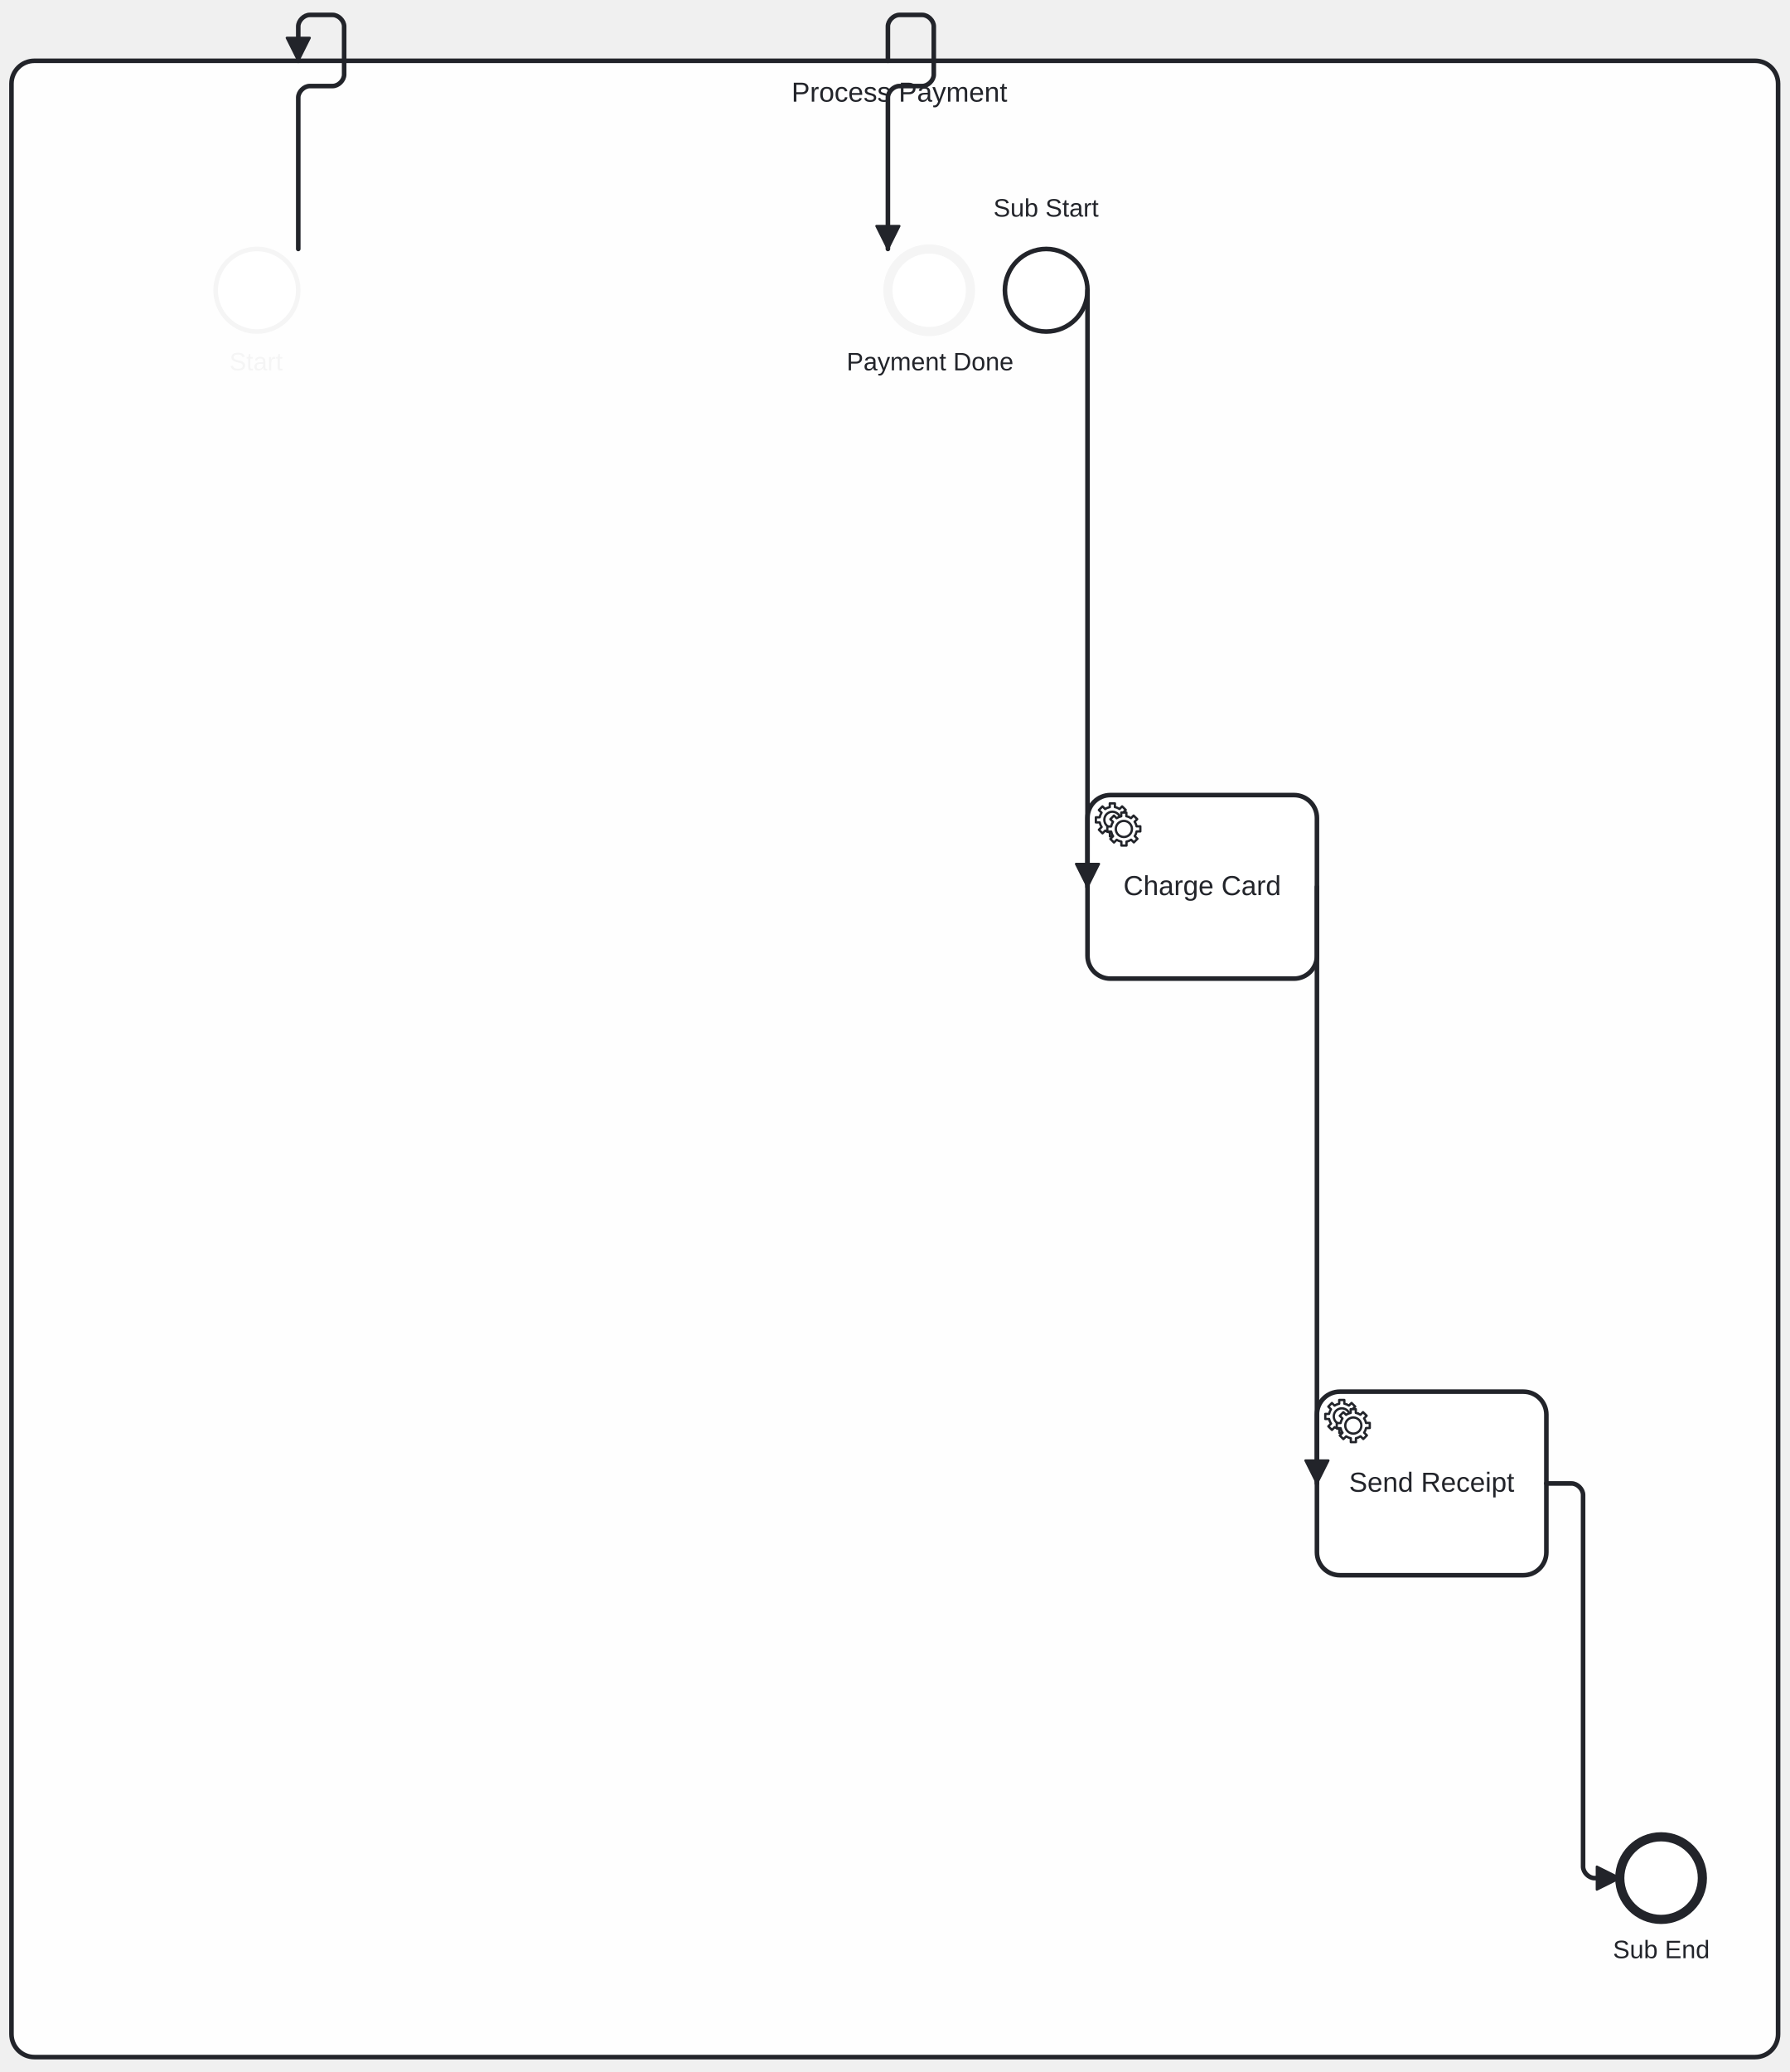
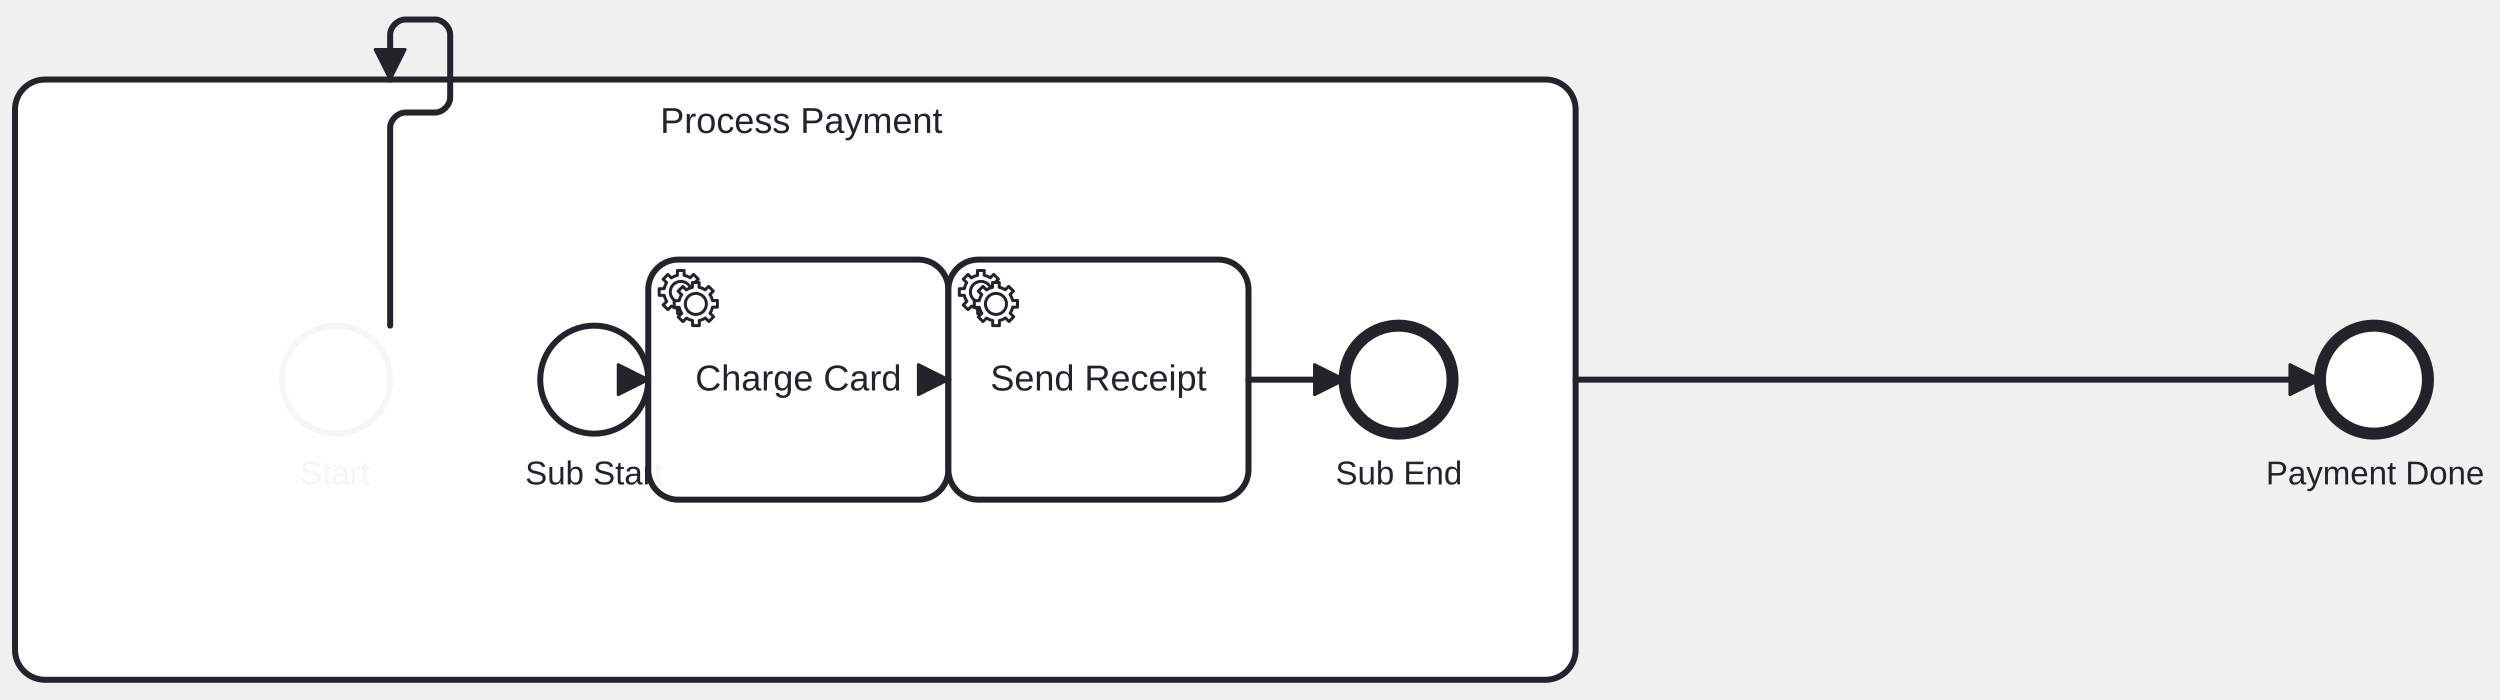
- <svg xmlns="http://www.w3.org/2000/svg" width="780" height="903" viewBox="-12 -25 780 900" version="1.1">
+ <svg xmlns="http://www.w3.org/2000/svg" width="833" height="233" viewBox="-12 -25 833 230" version="1.1">
  <g class="djs-group">
    <g class="djs-element djs-shape" data-element-id="StartEvent_Start" style="display: block;" transform="translate(82, 82)">
      <g class="djs-visual">
        <circle cx="18" cy="18" r="18" style="stroke-linecap: round; stroke-linejoin: round; stroke: hsl(225, 10%, 15%); stroke-width: 2px; fill: white; fill-opacity: 0.95;" />
      </g>
      <rect style="fill: none; stroke-opacity: 0; stroke: white; stroke-width: 15px;" class="djs-hit djs-hit-all" x="0" y="0" width="36" height="36" />
      <circle cx="18" cy="18" r="23" style="fill: none;" class="djs-outline" />
    </g>
  </g>
  <g class="djs-group">
    <g class="djs-element djs-shape" data-element-id="StartEvent_Start_label" style="display: block;" transform="translate(88, 125)">
      <g class="djs-visual">
        <text style="font-family: Arial, sans-serif; font-size: 11px; font-weight: normal; fill: hsl(225, 10%, 15%);" lineHeight="1.2" class="djs-label">
          <tspan x="0" y="9.9">Start</tspan>
        </text>
      </g>
      <rect style="fill: none; stroke-opacity: 0; stroke: white; stroke-width: 15px;" class="djs-hit djs-hit-all" x="0" y="0" width="24" height="14" />
      <rect x="-5" y="-5" rx="4" width="34" height="24" style="fill: none;" class="djs-outline" />
    </g>
  </g>
  <g class="djs-group">
-     <g class="djs-element djs-shape" data-element-id="EndEvent_PaymentDone" style="display: block;" transform="translate(375, 82)">
+     <g class="djs-element djs-shape" data-element-id="EndEvent_PaymentDone" style="display: block;" transform="translate(761, 82)">
      <g class="djs-visual">
        <circle cx="18" cy="18" r="18" style="stroke-linecap: round; stroke-linejoin: round; stroke: hsl(225, 10%, 15%); stroke-width: 4px; fill: white; fill-opacity: 0.95;" />
      </g>
      <rect style="fill: none; stroke-opacity: 0; stroke: white; stroke-width: 15px;" class="djs-hit djs-hit-all" x="0" y="0" width="36" height="36" />
      <circle cx="18" cy="18" r="24" style="fill: none;" class="djs-outline" />
    </g>
  </g>
  <g class="djs-group">
    <g class="djs-element djs-shape" data-element-id="SubProcess_ProcessPayment" style="display: block;" transform="translate(-7, 0)">
      <g class="djs-visual">
-         <rect x="0" y="0" width="770" height="870" rx="10" ry="10" style="stroke-linecap: round; stroke-linejoin: round; stroke: hsl(225, 10%, 15%); stroke-width: 2px; fill: white; fill-opacity: 0.95;" />
+         <rect x="0" y="0" width="520" height="200" rx="10" ry="10" style="stroke-linecap: round; stroke-linejoin: round; stroke: hsl(225, 10%, 15%); stroke-width: 2px; fill: white; fill-opacity: 0.95;" />
        <text style="font-family: Arial, sans-serif; font-size: 12px; font-weight: normal; fill: hsl(225, 10%, 15%);" lineHeight="1.2" class="djs-label">
-           <tspan x="340" y="17.8">Process Payment</tspan>
+           <tspan x="215" y="17.8">Process Payment</tspan>
        </text>
      </g>
-       <rect x="-5" y="-5" rx="14" width="780" height="880" style="fill: none;" class="djs-outline" />
-       <rect style="fill: none; stroke-opacity: 0; stroke: white; stroke-width: 15px;" class="djs-hit djs-hit-no-move" x="0" y="0" width="770" height="870" />
-       <rect style="fill: none; stroke-opacity: 0; stroke: white; stroke-width: 15px;" class="djs-hit djs-hit-click-stroke" x="0" y="0" width="770" height="870" />
-       <rect style="fill: none; stroke-opacity: 0; stroke: white; stroke-width: 15px;" class="djs-hit djs-hit-all" x="0" y="0" width="770" height="30" />
+       <rect x="-5" y="-5" rx="14" width="530" height="210" style="fill: none;" class="djs-outline" />
+       <rect style="fill: none; stroke-opacity: 0; stroke: white; stroke-width: 15px;" class="djs-hit djs-hit-no-move" x="0" y="0" width="520" height="200" />
+       <rect style="fill: none; stroke-opacity: 0; stroke: white; stroke-width: 15px;" class="djs-hit djs-hit-click-stroke" x="0" y="0" width="520" height="200" />
+       <rect style="fill: none; stroke-opacity: 0; stroke: white; stroke-width: 15px;" class="djs-hit djs-hit-all" x="0" y="0" width="520" height="30" />
    </g>
    <g class="djs-children">
      <g class="djs-group">
-         <g class="djs-element djs-shape" data-element-id="StartEvent_SubStart" style="display: block;" transform="translate(426, 82)">
+         <g class="djs-element djs-shape" data-element-id="StartEvent_SubStart" style="display: block;" transform="translate(168, 82)">
          <g class="djs-visual">
            <circle cx="18" cy="18" r="18" style="stroke-linecap: round; stroke-linejoin: round; stroke: hsl(225, 10%, 15%); stroke-width: 2px; fill: white; fill-opacity: 0.95;" />
          </g>
          <rect style="fill: none; stroke-opacity: 0; stroke: white; stroke-width: 15px;" class="djs-hit djs-hit-all" x="0" y="0" width="36" height="36" />
          <circle cx="18" cy="18" r="23" style="fill: none;" class="djs-outline" />
        </g>
      </g>
      <g class="djs-group">
-         <g class="djs-element djs-shape" data-element-id="ServiceTask_ChargeCard" style="display: block;" transform="translate(462, 320)">
+         <g class="djs-element djs-shape" data-element-id="StartEvent_SubStart_label" style="display: block;" transform="translate(163, 125)">
+           <g class="djs-visual">
+             <text style="font-family: Arial, sans-serif; font-size: 11px; font-weight: normal; fill: hsl(225, 10%, 15%);" lineHeight="1.2" class="djs-label">
+               <tspan x="0" y="9.9">Sub Start</tspan>
+             </text>
+           </g>
+           <rect style="fill: none; stroke-opacity: 0; stroke: white; stroke-width: 15px;" class="djs-hit djs-hit-all" x="0" y="0" width="46" height="14" />
+           <rect x="-5" y="-5" rx="4" width="56" height="24" style="fill: none;" class="djs-outline" />
+         </g>
+       </g>
+       <g class="djs-group">
+         <g class="djs-element djs-shape" data-element-id="ServiceTask_ChargeCard" style="display: block;" transform="translate(204, 60)">
          <g class="djs-visual">
            <rect x="0" y="0" width="100" height="80" rx="10" ry="10" style="stroke-linecap: round; stroke-linejoin: round; stroke: hsl(225, 10%, 15%); stroke-width: 2px; fill: white; fill-opacity: 0.95;" />
            <text style="font-family: Arial, sans-serif; font-size: 12px; font-weight: normal; fill: hsl(225, 10%, 15%);" lineHeight="1.2" class="djs-label">
              <tspan x="15.656" y="43.6">Charge Card</tspan>
            </text>
            <circle cx="5" cy="5" r="5" style="stroke-linecap: round; stroke-linejoin: round; stroke: none; stroke-width: 2px; fill: white;" transform="translate(6, 6)" />
            <path style="fill: white; stroke-linecap: round; stroke-linejoin: round; stroke: hsl(225, 10%, 15%); stroke-width: 1px;" d="m 12,18 v -1.713 c 0.352,-0.07 0.704,-0.178 1.048,-0.321 0.344,-0.145 0.666,-0.321 0.966,-0.521 l 1.194,1.18 1.567,-1.577 -1.195,-1.18 c 0.403,-0.614 0.683,-1.299 0.825,-2.018 l 1.622,-0.01 v -2.22 l -1.637,0.01 c -0.073,-0.352 -0.178,-0.7 -0.324,-1.044 -0.145,-0.344 -0.321,-0.664 -0.523,-0.962 l 1.131,-1.136 -1.583,-1.563 -1.13,1.136 c -0.614,-0.401 -1.303,-0.681 -2.023,-0.822 l 0.009,-1.619 h -2.241 l 0.004,1.631 c -0.354,0.074 -0.705,0.18 -1.05,0.324 -0.344,0.144 -0.665,0.321 -0.964,0.52 l -1.17,-1.158 -1.567,1.579 1.168,1.157 c -0.403,0.613 -0.683,1.298 -0.825,2.017 l -1.659,0.003 v 2.222 l 1.672,-0.006 c 0.073,0.351 0.18,0.702 0.324,1.045 0.145,0.344 0.321,0.664 0.523,0.961 l -1.199,1.197 1.584,1.56 1.196,-1.193 c 0.614,0.403 1.303,0.682 2.023,0.823 l 7.19e-4,1.699 h 2.227 z m 0.221,-3.996 c -1.789,0.75 -3.858,-0.093 -4.61,-1.874 -0.752,-1.783 0.091,-3.846 1.88,-4.596 1.788,-0.749 3.857,0.093 4.609,1.874 0.752,1.782 -0.091,3.846 -1.88,4.596 z" />
            <circle cx="5" cy="5" r="5" style="stroke-linecap: round; stroke-linejoin: round; stroke: none; stroke-width: 2px; fill: white;" transform="translate(11, 10)" />
            <path style="fill: white; stroke-linecap: round; stroke-linejoin: round; stroke: hsl(225, 10%, 15%); stroke-width: 1px;" d="m 17,22 v -1.713 c 0.352,-0.07 0.704,-0.178 1.048,-0.321 0.344,-0.145 0.666,-0.321 0.966,-0.521 l 1.194,1.18 1.567,-1.577 -1.195,-1.18 c 0.403,-0.614 0.683,-1.299 0.825,-2.018 l 1.622,-0.01 v -2.22 l -1.637,0.01 c -0.073,-0.352 -0.178,-0.7 -0.324,-1.044 -0.145,-0.344 -0.321,-0.664 -0.523,-0.962 l 1.131,-1.136 -1.583,-1.563 -1.13,1.136 c -0.614,-0.401 -1.303,-0.681 -2.023,-0.822 l 0.009,-1.619 h -2.241 l 0.004,1.631 c -0.354,0.074 -0.705,0.18 -1.05,0.324 -0.344,0.144 -0.665,0.321 -0.964,0.52 l -1.17,-1.158 -1.567,1.579 1.168,1.157 c -0.403,0.613 -0.683,1.298 -0.825,2.017 l -1.659,0.003 v 2.222 l 1.672,-0.006 c 0.073,0.351 0.18,0.702 0.324,1.045 0.145,0.344 0.321,0.664 0.523,0.961 l -1.199,1.197 1.584,1.56 1.196,-1.193 c 0.614,0.403 1.303,0.682 2.023,0.823 l 7.19e-4,1.699 h 2.227 z m 0.221,-3.996 c -1.789,0.75 -3.858,-0.093 -4.61,-1.874 -0.752,-1.783 0.091,-3.846 1.88,-4.596 1.788,-0.749 3.857,0.093 4.609,1.874 0.752,1.782 -0.091,3.846 -1.88,4.596 z" />
          </g>
          <rect style="fill: none; stroke-opacity: 0; stroke: white; stroke-width: 15px;" class="djs-hit djs-hit-all" x="0" y="0" width="100" height="80" />
          <rect x="-5" y="-5" rx="14" width="110" height="90" style="fill: none;" class="djs-outline" />
        </g>
      </g>
      <g class="djs-group">
-         <g class="djs-element djs-shape" data-element-id="ServiceTask_SendReceipt" style="display: block;" transform="translate(562, 580)">
+         <g class="djs-element djs-shape" data-element-id="ServiceTask_SendReceipt" style="display: block;" transform="translate(304, 60)">
          <g class="djs-visual">
            <rect x="0" y="0" width="100" height="80" rx="10" ry="10" style="stroke-linecap: round; stroke-linejoin: round; stroke: hsl(225, 10%, 15%); stroke-width: 2px; fill: white; fill-opacity: 0.95;" />
            <text style="font-family: Arial, sans-serif; font-size: 12px; font-weight: normal; fill: hsl(225, 10%, 15%);" lineHeight="1.2" class="djs-label">
              <tspan x="13.982" y="43.6">Send Receipt</tspan>
            </text>
            <circle cx="5" cy="5" r="5" style="stroke-linecap: round; stroke-linejoin: round; stroke: none; stroke-width: 2px; fill: white;" transform="translate(6, 6)" />
            <path style="fill: white; stroke-linecap: round; stroke-linejoin: round; stroke: hsl(225, 10%, 15%); stroke-width: 1px;" d="m 12,18 v -1.713 c 0.352,-0.07 0.704,-0.178 1.048,-0.321 0.344,-0.145 0.666,-0.321 0.966,-0.521 l 1.194,1.18 1.567,-1.577 -1.195,-1.18 c 0.403,-0.614 0.683,-1.299 0.825,-2.018 l 1.622,-0.01 v -2.22 l -1.637,0.01 c -0.073,-0.352 -0.178,-0.7 -0.324,-1.044 -0.145,-0.344 -0.321,-0.664 -0.523,-0.962 l 1.131,-1.136 -1.583,-1.563 -1.13,1.136 c -0.614,-0.401 -1.303,-0.681 -2.023,-0.822 l 0.009,-1.619 h -2.241 l 0.004,1.631 c -0.354,0.074 -0.705,0.18 -1.05,0.324 -0.344,0.144 -0.665,0.321 -0.964,0.52 l -1.17,-1.158 -1.567,1.579 1.168,1.157 c -0.403,0.613 -0.683,1.298 -0.825,2.017 l -1.659,0.003 v 2.222 l 1.672,-0.006 c 0.073,0.351 0.18,0.702 0.324,1.045 0.145,0.344 0.321,0.664 0.523,0.961 l -1.199,1.197 1.584,1.56 1.196,-1.193 c 0.614,0.403 1.303,0.682 2.023,0.823 l 7.19e-4,1.699 h 2.227 z m 0.221,-3.996 c -1.789,0.75 -3.858,-0.093 -4.61,-1.874 -0.752,-1.783 0.091,-3.846 1.88,-4.596 1.788,-0.749 3.857,0.093 4.609,1.874 0.752,1.782 -0.091,3.846 -1.88,4.596 z" />
            <circle cx="5" cy="5" r="5" style="stroke-linecap: round; stroke-linejoin: round; stroke: none; stroke-width: 2px; fill: white;" transform="translate(11, 10)" />
            <path style="fill: white; stroke-linecap: round; stroke-linejoin: round; stroke: hsl(225, 10%, 15%); stroke-width: 1px;" d="m 17,22 v -1.713 c 0.352,-0.07 0.704,-0.178 1.048,-0.321 0.344,-0.145 0.666,-0.321 0.966,-0.521 l 1.194,1.18 1.567,-1.577 -1.195,-1.18 c 0.403,-0.614 0.683,-1.299 0.825,-2.018 l 1.622,-0.01 v -2.22 l -1.637,0.01 c -0.073,-0.352 -0.178,-0.7 -0.324,-1.044 -0.145,-0.344 -0.321,-0.664 -0.523,-0.962 l 1.131,-1.136 -1.583,-1.563 -1.13,1.136 c -0.614,-0.401 -1.303,-0.681 -2.023,-0.822 l 0.009,-1.619 h -2.241 l 0.004,1.631 c -0.354,0.074 -0.705,0.18 -1.05,0.324 -0.344,0.144 -0.665,0.321 -0.964,0.52 l -1.17,-1.158 -1.567,1.579 1.168,1.157 c -0.403,0.613 -0.683,1.298 -0.825,2.017 l -1.659,0.003 v 2.222 l 1.672,-0.006 c 0.073,0.351 0.18,0.702 0.324,1.045 0.145,0.344 0.321,0.664 0.523,0.961 l -1.199,1.197 1.584,1.56 1.196,-1.193 c 0.614,0.403 1.303,0.682 2.023,0.823 l 7.19e-4,1.699 h 2.227 z m 0.221,-3.996 c -1.789,0.75 -3.858,-0.093 -4.61,-1.874 -0.752,-1.783 0.091,-3.846 1.88,-4.596 1.788,-0.749 3.857,0.093 4.609,1.874 0.752,1.782 -0.091,3.846 -1.88,4.596 z" />
          </g>
          <rect style="fill: none; stroke-opacity: 0; stroke: white; stroke-width: 15px;" class="djs-hit djs-hit-all" x="0" y="0" width="100" height="80" />
          <rect x="-5" y="-5" rx="14" width="110" height="90" style="fill: none;" class="djs-outline" />
        </g>
      </g>
      <g class="djs-group">
-         <g class="djs-element djs-shape" data-element-id="EndEvent_SubEnd" style="display: block;" transform="translate(694, 774)">
+         <g class="djs-element djs-shape" data-element-id="EndEvent_SubEnd" style="display: block;" transform="translate(436, 82)">
          <g class="djs-visual">
            <circle cx="18" cy="18" r="18" style="stroke-linecap: round; stroke-linejoin: round; stroke: hsl(225, 10%, 15%); stroke-width: 4px; fill: white; fill-opacity: 0.95;" />
          </g>
          <rect style="fill: none; stroke-opacity: 0; stroke: white; stroke-width: 15px;" class="djs-hit djs-hit-all" x="0" y="0" width="36" height="36" />
          <circle cx="18" cy="18" r="24" style="fill: none;" class="djs-outline" />
        </g>
      </g>
      <g class="djs-group">
        <g class="djs-element djs-connection" data-element-id="Flow_SubStart_to_ChargeCard" style="display: block;">
          <g class="djs-visual">
            <defs>
-               <marker id="marker-5buz9cwoku8kzc1otqp12i549" viewBox="0 0 20 20" refX="11" refY="10" markerWidth="10" markerHeight="10" orient="auto">
+               <marker id="marker-2ram32f8xd9g8vlf53fp6qimd" viewBox="0 0 20 20" refX="11" refY="10" markerWidth="10" markerHeight="10" orient="auto">
                <path d="M 1 5 L 11 10 L 1 15 Z" style="stroke-linecap: round; stroke-linejoin: round; stroke: hsl(225, 10%, 15%); stroke-width: 1px; fill: hsl(225, 10%, 15%);" />
              </marker>
            </defs>
-             <path style="fill: none; stroke-linecap: round; stroke-linejoin: round; stroke: hsl(225, 10%, 15%); stroke-width: 2px; marker-end: url(#marker-5buz9cwoku8kzc1otqp12i549);" data-corner-radius="5" d="M462,100L462,100L462,360L462,360" />
-           </g>
-           <path d="M462,100L462,100L462,360L462,360" style="fill: none; stroke-opacity: 0; stroke: white; stroke-width: 15px;" class="djs-hit djs-hit-stroke" />
-           <rect x="457" y="95" rx="4" width="10" height="270" style="fill: none;" class="djs-outline" />
+             <path style="fill: none; stroke-linecap: round; stroke-linejoin: round; stroke: hsl(225, 10%, 15%); stroke-width: 2px; marker-end: url(#marker-2ram32f8xd9g8vlf53fp6qimd);" data-corner-radius="5" d="M204,100L204,100" />
+           </g>
+           <path d="M204,100L204,100" style="fill: none; stroke-opacity: 0; stroke: white; stroke-width: 15px;" class="djs-hit djs-hit-stroke" />
+           <rect x="199" y="95" rx="4" width="10" height="10" style="fill: none;" class="djs-outline" />
        </g>
      </g>
      <g class="djs-group">
        <g class="djs-element djs-connection" data-element-id="Flow_ChargeCard_to_SendReceipt" style="display: block;">
          <g class="djs-visual">
            <defs>
-               <marker id="marker-6u4w52aoaqc2zdfiz7jqhz6gm" viewBox="0 0 20 20" refX="11" refY="10" markerWidth="10" markerHeight="10" orient="auto">
+               <marker id="marker-7rc5bf8nj8l9nqhoalsyyqiys" viewBox="0 0 20 20" refX="11" refY="10" markerWidth="10" markerHeight="10" orient="auto">
                <path d="M 1 5 L 11 10 L 1 15 Z" style="stroke-linecap: round; stroke-linejoin: round; stroke: hsl(225, 10%, 15%); stroke-width: 1px; fill: hsl(225, 10%, 15%);" />
              </marker>
            </defs>
-             <path style="fill: none; stroke-linecap: round; stroke-linejoin: round; stroke: hsl(225, 10%, 15%); stroke-width: 2px; marker-end: url(#marker-6u4w52aoaqc2zdfiz7jqhz6gm);" data-corner-radius="5" d="M562,360L562,360L562,620L562,620" />
-           </g>
-           <path d="M562,360L562,360L562,620L562,620" style="fill: none; stroke-opacity: 0; stroke: white; stroke-width: 15px;" class="djs-hit djs-hit-stroke" />
-           <rect x="557" y="355" rx="4" width="10" height="270" style="fill: none;" class="djs-outline" />
-         </g>
-       </g>
-       <g class="djs-group">
-         <g class="djs-element djs-shape" data-element-id="EndEvent_SubEnd_label" style="display: block;" transform="translate(691, 817)">
+             <path style="fill: none; stroke-linecap: round; stroke-linejoin: round; stroke: hsl(225, 10%, 15%); stroke-width: 2px; marker-end: url(#marker-7rc5bf8nj8l9nqhoalsyyqiys);" data-corner-radius="5" d="M304,100L304,100" />
+           </g>
+           <path d="M304,100L304,100" style="fill: none; stroke-opacity: 0; stroke: white; stroke-width: 15px;" class="djs-hit djs-hit-stroke" />
+           <rect x="299" y="95" rx="4" width="10" height="10" style="fill: none;" class="djs-outline" />
+         </g>
+       </g>
+       <g class="djs-group">
+         <g class="djs-element djs-shape" data-element-id="EndEvent_SubEnd_label" style="display: block;" transform="translate(433, 125)">
          <g class="djs-visual">
            <text style="font-family: Arial, sans-serif; font-size: 11px; font-weight: normal; fill: hsl(225, 10%, 15%);" lineHeight="1.2" class="djs-label">
              <tspan x="0" y="9.9">Sub End</tspan>
            </text>
          </g>
          <rect style="fill: none; stroke-opacity: 0; stroke: white; stroke-width: 15px;" class="djs-hit djs-hit-all" x="0" y="0" width="43" height="14" />
          <rect x="-5" y="-5" rx="4" width="53" height="24" style="fill: none;" class="djs-outline" />
        </g>
      </g>
      <g class="djs-group">
        <g class="djs-element djs-connection" data-element-id="Flow_SendReceipt_to_SubEnd" style="display: block;">
          <g class="djs-visual">
            <defs>
-               <marker id="marker-4ssz3i7h0xxkaz0mmpxayrner" viewBox="0 0 20 20" refX="11" refY="10" markerWidth="10" markerHeight="10" orient="auto">
+               <marker id="marker-ei62hl0wvku6dg7xuz2csolic" viewBox="0 0 20 20" refX="11" refY="10" markerWidth="10" markerHeight="10" orient="auto">
                <path d="M 1 5 L 11 10 L 1 15 Z" style="stroke-linecap: round; stroke-linejoin: round; stroke: hsl(225, 10%, 15%); stroke-width: 1px; fill: hsl(225, 10%, 15%);" />
              </marker>
            </defs>
-             <path style="fill: none; stroke-linecap: round; stroke-linejoin: round; stroke: hsl(225, 10%, 15%); stroke-width: 2px; marker-end: url(#marker-4ssz3i7h0xxkaz0mmpxayrner);" data-corner-radius="5" d="M662,620L673,620C675.5,620,678,622.5,678,625L678,787C678,789.5,680.5,792,683,792L694,792" />
-           </g>
-           <path d="M662,620L678,620L678,792L694,792" style="fill: none; stroke-opacity: 0; stroke: white; stroke-width: 15px;" class="djs-hit djs-hit-stroke" />
-           <rect x="657" y="615" rx="4" width="42" height="182" style="fill: none;" class="djs-outline" />
+             <path style="fill: none; stroke-linecap: round; stroke-linejoin: round; stroke: hsl(225, 10%, 15%); stroke-width: 2px; marker-end: url(#marker-ei62hl0wvku6dg7xuz2csolic);" data-corner-radius="5" d="M404,100L436,100" />
+           </g>
+           <path d="M404,100L436,100" style="fill: none; stroke-opacity: 0; stroke: white; stroke-width: 15px;" class="djs-hit djs-hit-stroke" />
+           <rect x="399" y="95" rx="4" width="42" height="10" style="fill: none;" class="djs-outline" />
        </g>
      </g>
    </g>
  </g>
  <g class="djs-group">
    <g class="djs-element djs-connection" data-element-id="Flow_Start_to_ProcessPayment" style="display: block;">
      <g class="djs-visual">
        <defs>
-           <marker id="marker-bx1tocy3y85mdqg0q39p4iolf" viewBox="0 0 20 20" refX="11" refY="10" markerWidth="10" markerHeight="10" orient="auto">
+           <marker id="marker-7a1mbn9xh8j966rfc34bbixyx" viewBox="0 0 20 20" refX="11" refY="10" markerWidth="10" markerHeight="10" orient="auto">
            <path d="M 1 5 L 11 10 L 1 15 Z" style="stroke-linecap: round; stroke-linejoin: round; stroke: hsl(225, 10%, 15%); stroke-width: 1px; fill: hsl(225, 10%, 15%);" />
          </marker>
        </defs>
-         <path style="fill: none; stroke-linecap: round; stroke-linejoin: round; stroke: hsl(225, 10%, 15%); stroke-width: 2px; marker-end: url(#marker-bx1tocy3y85mdqg0q39p4iolf);" data-corner-radius="5" d="M118,82L118,16C118,13.5,120.5,11,123,11L133,11C135.5,11,138,8.5,138,6L138,-15C138,-17.5,135.5,-20,133,-20L123,-20C120.5,-20,118,-17.5,118,-15L118,0" />
+         <path style="fill: none; stroke-linecap: round; stroke-linejoin: round; stroke: hsl(225, 10%, 15%); stroke-width: 2px; marker-end: url(#marker-7a1mbn9xh8j966rfc34bbixyx);" data-corner-radius="5" d="M118,82L118,16C118,13.5,120.5,11,123,11L133,11C135.5,11,138,8.5,138,6L138,-15C138,-17.5,135.5,-20,133,-20L123,-20C120.5,-20,118,-17.5,118,-15L118,0" />
      </g>
      <path d="M118,82L118,11L138,11L138,-20L118,-20L118,0" style="fill: none; stroke-opacity: 0; stroke: white; stroke-width: 15px;" class="djs-hit djs-hit-stroke" />
      <rect x="113" y="-25" rx="4" width="30" height="112" style="fill: none;" class="djs-outline" />
    </g>
  </g>
  <g class="djs-group">
-     <g class="djs-element djs-shape" data-element-id="EndEvent_PaymentDone_label" style="display: block;" transform="translate(357, 125)">
+     <g class="djs-element djs-connection" data-element-id="Flow_ProcessPayment_to_PaymentDone" style="display: block;">
+       <g class="djs-visual">
+         <defs>
+           <marker id="marker-6nxdxwh65rukspz9eisgi9l6r" viewBox="0 0 20 20" refX="11" refY="10" markerWidth="10" markerHeight="10" orient="auto">
+             <path d="M 1 5 L 11 10 L 1 15 Z" style="stroke-linecap: round; stroke-linejoin: round; stroke: hsl(225, 10%, 15%); stroke-width: 1px; fill: hsl(225, 10%, 15%);" />
+           </marker>
+         </defs>
+         <path style="fill: none; stroke-linecap: round; stroke-linejoin: round; stroke: hsl(225, 10%, 15%); stroke-width: 2px; marker-end: url(#marker-6nxdxwh65rukspz9eisgi9l6r);" data-corner-radius="5" d="M513,100L761,100" />
+       </g>
+       <path d="M513,100L761,100" style="fill: none; stroke-opacity: 0; stroke: white; stroke-width: 15px;" class="djs-hit djs-hit-stroke" />
+       <rect x="508" y="95" rx="4" width="258" height="10" style="fill: none;" class="djs-outline" />
+     </g>
+   </g>
+   <g class="djs-group">
+     <g class="djs-element djs-shape" data-element-id="EndEvent_PaymentDone_label" style="display: block;" transform="translate(743, 125)">
      <g class="djs-visual">
        <text style="font-family: Arial, sans-serif; font-size: 11px; font-weight: normal; fill: hsl(225, 10%, 15%);" lineHeight="1.2" class="djs-label">
          <tspan x="0" y="9.9">Payment Done</tspan>
        </text>
      </g>
      <rect style="fill: none; stroke-opacity: 0; stroke: white; stroke-width: 15px;" class="djs-hit djs-hit-all" x="0" y="0" width="73" height="14" />
      <rect x="-5" y="-5" rx="4" width="83" height="24" style="fill: none;" class="djs-outline" />
    </g>
  </g>
-   <g class="djs-group">
-     <g class="djs-element djs-connection" data-element-id="Flow_ProcessPayment_to_PaymentDone" style="display: block;">
-       <g class="djs-visual">
-         <defs>
-           <marker id="marker-dcwska8makv4xjalbvw35ho38" viewBox="0 0 20 20" refX="11" refY="10" markerWidth="10" markerHeight="10" orient="auto">
-             <path d="M 1 5 L 11 10 L 1 15 Z" style="stroke-linecap: round; stroke-linejoin: round; stroke: hsl(225, 10%, 15%); stroke-width: 1px; fill: hsl(225, 10%, 15%);" />
-           </marker>
-         </defs>
-         <path style="fill: none; stroke-linecap: round; stroke-linejoin: round; stroke: hsl(225, 10%, 15%); stroke-width: 2px; marker-end: url(#marker-dcwska8makv4xjalbvw35ho38);" data-corner-radius="5" d="M375,0L375,-15C375,-17.5,377.5,-20,380,-20L390,-20C392.5,-20,395,-17.5,395,-15L395,6C395,8.5,392.5,11,390,11L380,11C377.5,11,375,13.5,375,16L375,82" />
-       </g>
-       <path d="M375,0L375,-20L395,-20L395,11L375,11L375,82" style="fill: none; stroke-opacity: 0; stroke: white; stroke-width: 15px;" class="djs-hit djs-hit-stroke" />
-       <rect x="370" y="-25" rx="4" width="30" height="112" style="fill: none;" class="djs-outline" />
-     </g>
-   </g>
-   <g class="djs-group">
-     <g class="djs-element djs-shape" data-element-id="StartEvent_SubStart_label" style="display: block;" transform="translate(421, 58)">
-       <g class="djs-visual">
-         <text style="font-family: Arial, sans-serif; font-size: 11px; font-weight: normal; fill: hsl(225, 10%, 15%);" lineHeight="1.2" class="djs-label">
-           <tspan x="0" y="9.9">Sub Start</tspan>
-         </text>
-       </g>
-       <rect style="fill: none; stroke-opacity: 0; stroke: white; stroke-width: 15px;" class="djs-hit djs-hit-all" x="0" y="0" width="46" height="14" />
-       <rect x="-5" y="-5" rx="4" width="56" height="24" style="fill: none;" class="djs-outline" />
-     </g>
-   </g>
</svg>
